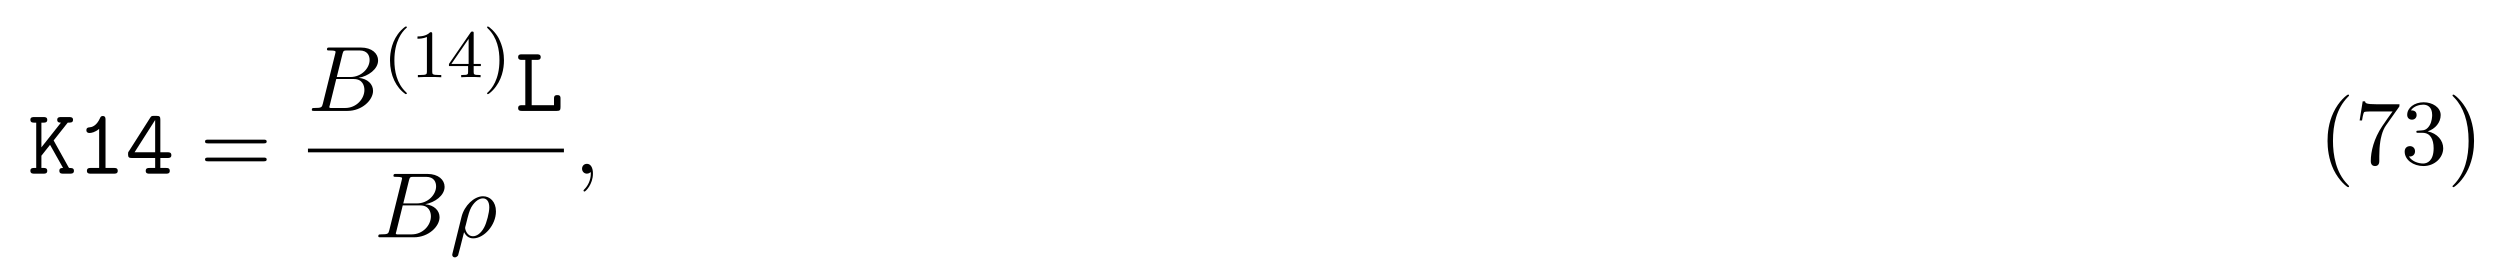
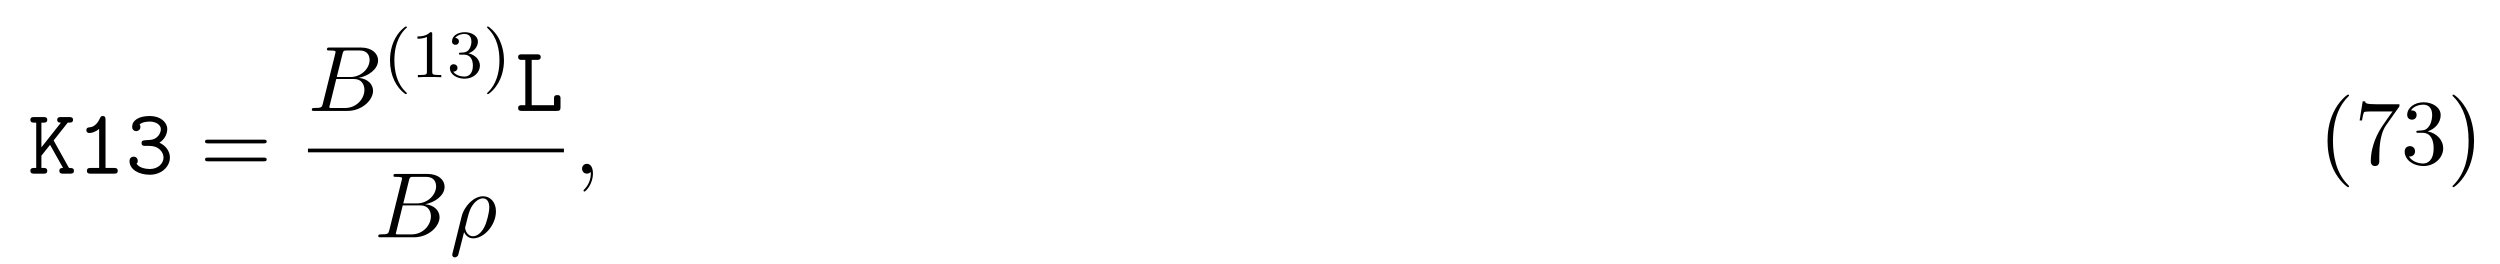
<svg xmlns="http://www.w3.org/2000/svg" xmlns:xlink="http://www.w3.org/1999/xlink" height="31pt" viewBox="0 0 294 31" width="294pt">
  <symbol id="a" overflow="visible">
    <path d="m3.016-3.906 1.656-2.094c.391 0 .625 0 .625-.344 0-.312-.297-.312-.453-.312h-.969c-.156 0-.438 0-.438.328s.297.328.438.328l-2.297 2.906v-2.906h.25c.156 0 .438 0 .438-.328s-.266-.328-.438-.328h-1.094c-.172 0-.453 0-.453.312 0 .344.281.344.453.344h.234v5.328h-.234c-.172 0-.453 0-.453.328 0 .344.281.344.453.344h1.094c.156 0 .438 0 .438-.328 0-.344-.266-.344-.438-.344h-.25v-1.438l1.016-1.281 1.531 2.719c-.156 0-.438 0-.438.328 0 .344.266.344.453.344h.812c.156 0 .453 0 .453-.328 0-.344-.266-.344-.578-.344-.016-.031-.062-.109-.078-.125zm0 0" />
  </symbol>
  <symbol id="b" overflow="visible">
    <path d="m3.391-6.344c0-.172 0-.438-.328-.438-.203 0-.266.125-.328.266-.406.922-.984 1.047-1.188 1.062-.172.016-.406.031-.406.344 0 .266.203.328.359.328.219 0 .656-.078 1.141-.484v4.594h-1c-.172 0-.438 0-.438.344 0 .328.281.328.438.328h2.75c.156 0 .438 0 .438-.328 0-.344-.266-.344-.438-.344h-1zm0 0" />
  </symbol>
  <symbol id="c" overflow="visible">
-     <path d="m.422-2.656c-.109.141-.109.156-.109.375 0 .359.109.438.438.438h2.75v1.172h-.672c-.172 0-.438 0-.438.344 0 .328.266.328.438.328h1.953c.172 0 .438 0 .438-.328 0-.344-.25-.344-.438-.344h-.672v-1.172h.859c.156 0 .438 0 .438-.328 0-.344-.266-.344-.438-.344h-.859v-3.828c0-.359-.078-.453-.438-.453h-.312c-.266 0-.312.016-.453.234zm.656.141 2.422-3.797v3.797zm0 0" />
+     <path d="m4-3.641c.609-.391.922-1.016.922-1.609 0-.797-.797-1.531-2.047-1.531-1.312 0-2.078.516-2.078 1.281 0 .359.266.5.484.5.234 0 .484-.188.484-.484 0-.156-.062-.266-.094-.297.328-.344 1.109-.344 1.203-.344.75 0 1.297.406 1.297.891 0 .328-.172.703-.469.953-.344.281-.609.297-1.016.328-.609.031-.781.031-.781.359s.266.328.438.328h.5c1.078 0 1.641.734 1.641 1.375 0 .656-.609 1.344-1.609 1.344-.438 0-1.266-.125-1.562-.625.062-.062.141-.125.141-.344 0-.266-.203-.484-.484-.484-.25 0-.484.172-.484.516 0 .969 1.047 1.609 2.391 1.609 1.438 0 2.359-1.016 2.359-2.016 0-.781-.516-1.422-1.234-1.75zm0 0" />
  </symbol>
  <symbol id="d" overflow="visible">
    <path d="m1.938-6h.609c.156 0 .453 0 .453-.328s-.281-.328-.453-.328h-1.766c-.172 0-.438 0-.438.328s.281.328.438.328h.406v5.328h-.406c-.172 0-.438 0-.438.344 0 .328.281.328.438.328h4.109c.359 0 .438-.094.438-.453v-.969c0-.219 0-.438-.375-.438-.391 0-.391.219-.391.438v.75h-2.625zm0 0" />
  </symbol>
  <symbol id="e" overflow="visible">
    <path d="m7.5-3.562c.156 0 .359 0 .359-.219s-.203-.219-.359-.219h-6.531c-.156 0-.359 0-.359.219s.203.219.375.219zm0 2.109c.156 0 .359 0 .359-.219s-.203-.219-.359-.219h-6.516c-.172 0-.375 0-.375.219s.203.219.359.219zm0 0" />
  </symbol>
  <symbol id="f" overflow="visible">
    <path d="m3.609 2.625c0-.047 0-.062-.188-.25-1.359-1.375-1.703-3.438-1.703-5.094 0-1.906.406-3.797 1.75-5.172.141-.125.141-.141.141-.188 0-.062-.047-.094-.109-.094-.109 0-1.094.734-1.734 2.125-.562 1.188-.688 2.406-.688 3.328 0 .844.125 2.156.719 3.391.656 1.344 1.594 2.047 1.703 2.047.062 0 .109-.031.109-.094zm0 0" />
  </symbol>
  <symbol id="g" overflow="visible">
    <path d="m5.188-6.641c.109-.125.109-.156.109-.391h-2.656c-1.328 0-1.359-.141-1.391-.344h-.281l-.359 2.25h.281c.031-.172.125-.859.266-1 .078-.062.922-.062 1.062-.062h2.266c-.125.172-.984 1.359-1.219 1.734-.984 1.469-1.344 2.984-1.344 4.094 0 .109 0 .594.5.594s.5-.484.5-.594v-.562c0-.594.031-1.188.125-1.781.047-.25.188-1.188.672-1.859zm0 0" />
  </symbol>
  <symbol id="h" overflow="visible">
    <path d="m3.156-3.844c.906-.297 1.531-1.047 1.531-1.922 0-.891-.953-1.5-2-1.5-1.109 0-1.938.656-1.938 1.484 0 .359.25.562.562.562.328 0 .547-.234.547-.547 0-.547-.5-.547-.672-.547.344-.531 1.062-.672 1.453-.672.453 0 1.047.234 1.047 1.219 0 .125-.016.766-.312 1.234-.328.531-.688.562-.969.578-.078 0-.344.031-.422.031-.094 0-.156.016-.156.125 0 .125.062.125.25.125h.484c.891 0 1.297.734 1.297 1.812 0 1.484-.75 1.797-1.234 1.797-.469 0-1.281-.188-1.672-.828.391.047.719-.188.719-.609 0-.391-.281-.609-.609-.609-.25 0-.609.156-.609.641 0 .984 1.016 1.703 2.203 1.703 1.328 0 2.328-.984 2.328-2.094 0-.906-.688-1.75-1.828-1.984zm0 0" />
  </symbol>
  <symbol id="i" overflow="visible">
    <path d="m3.156-2.719c0-.859-.125-2.172-.719-3.406-.656-1.344-1.594-2.047-1.703-2.047-.062 0-.109.031-.109.094 0 .047 0 .062.203.266 1.062 1.078 1.688 2.812 1.688 5.094 0 1.859-.406 3.781-1.75 5.156-.141.125-.141.141-.141.188 0 .062.047.094.109.094.109 0 1.094-.734 1.734-2.125.547-1.188.688-2.406.688-3.312zm0 0" />
  </symbol>
  <symbol id="j" overflow="visible">
    <path d="m1.75-.844c-.109.422-.141.5-1 .5-.188 0-.297 0-.297.219 0 .125.109.125.297.125h3.891c1.734 0 3.016-1.281 3.016-2.359 0-.781-.625-1.422-1.688-1.531 1.125-.203 2.281-1.016 2.281-2.047 0-.812-.719-1.516-2.031-1.516h-3.672c-.203 0-.312 0-.312.219 0 .125.094.125.312.125.016 0 .219 0 .406.016.203.031.297.031.297.172 0 .047-.016.078-.047.219zm1.641-3.141.672-2.719c.109-.375.125-.406.594-.406h1.406c.969 0 1.188.641 1.188 1.125 0 .953-.938 2-2.266 2zm-.484 3.641c-.156 0-.188 0-.25 0-.109-.016-.141-.031-.141-.109 0-.031 0-.062.062-.25l.75-3.047h2.062c1.047 0 1.25.812 1.25 1.281 0 1.078-.969 2.125-2.25 2.125zm0 0" />
  </symbol>
  <symbol id="k" overflow="visible">
    <path d="m.359 1.891c-.031.125-.031.156-.031.172 0 .156.125.297.297.297.234 0 .375-.203.391-.234.047-.094.406-1.562.703-2.734.219.438.562.734 1.078.734 1.266 0 2.672-1.547 2.672-3.172 0-1.156-.719-1.781-1.516-1.781-1.047 0-2.203 1.094-2.531 2.422zm2.422-2.016c-.766 0-.938-.875-.938-.969 0-.047.047-.266.094-.406.297-1.219.406-1.609.641-2.047.469-.797 1.016-1.031 1.359-1.031.406 0 .75.312.75 1.062 0 .609-.312 1.828-.609 2.359-.359.688-.875 1.031-1.297 1.031zm0 0" />
  </symbol>
  <symbol id="l" overflow="visible">
    <path d="m2.219-.016c0-.719-.281-1.141-.703-1.141-.359 0-.578.266-.578.578 0 .297.219.578.578.578.125 0 .266-.047.375-.141.047-.016.047-.031.062-.031s.016.016.016.156c0 .812-.375 1.469-.734 1.828-.125.125-.125.141-.125.172 0 .078.062.125.109.125.125 0 1-.844 1-2.125zm0 0" />
  </symbol>
  <symbol id="m" overflow="visible">
    <path d="m2.656 1.984c.062 0 .156 0 .156-.094 0-.031 0-.031-.109-.141-1.094-1.031-1.359-2.5-1.359-3.734 0-2.297.938-3.375 1.344-3.75.125-.094.125-.109.125-.141 0-.047-.031-.094-.109-.094-.125 0-.531.406-.594.469-1.062 1.125-1.281 2.547-1.281 3.516 0 1.781.734 3.219 1.828 3.969zm0 0" />
  </symbol>
  <symbol id="n" overflow="visible">
    <path d="m2.5-5.078c0-.219-.016-.219-.234-.219-.328.312-.75.5-1.5.5v.266c.219 0 .641 0 1.109-.203v4.078c0 .297-.031.391-.781.391h-.281v.266c.328-.031 1.016-.031 1.375-.031s1.047 0 1.375.031v-.266h-.281c-.75 0-.781-.094-.781-.391zm0 0" />
  </symbol>
  <symbol id="o" overflow="visible">
-     <path d="m3.141-5.156c0-.156 0-.219-.172-.219-.094 0-.109 0-.188.109l-2.547 3.703v.25h2.25v.672c0 .297-.016.375-.641.375h-.172v.266c.672-.031.688-.031 1.141-.031s.469 0 1.141.031v-.266h-.172c-.625 0-.641-.078-.641-.375v-.672h.844v-.25h-.844zm-.594.641v2.953h-2.031zm0 0" />
+     <path d="m2.016-2.656c.625 0 1.031.453 1.031 1.297 0 1-.562 1.281-.984 1.281-.438 0-1.047-.156-1.328-.578.297 0 .5-.188.5-.438 0-.266-.188-.438-.453-.438-.203 0-.438.125-.438.453 0 .75.812 1.25 1.734 1.25 1.047 0 1.797-.734 1.797-1.531 0-.672-.531-1.266-1.344-1.453.625-.219 1.109-.75 1.109-1.391s-.719-1.094-1.547-1.094c-.859 0-1.5.453-1.5 1.062 0 .297.188.422.406.422.25 0 .406-.172.406-.406 0-.297-.266-.406-.438-.406.344-.438.953-.469 1.094-.469.203 0 .812.062.812.891 0 .547-.234.891-.344 1.016-.234.25-.422.266-.906.297-.156 0-.219.016-.219.125s.078.109.219.109zm0 0" />
  </symbol>
  <symbol id="p" overflow="visible">
    <path d="m2.469-1.984c0-.766-.141-1.672-.625-2.609-.391-.734-1.125-1.375-1.266-1.375-.078 0-.094.047-.094.094 0 .031 0 .047.094.141 1.109 1.062 1.359 2.516 1.359 3.75 0 2.281-.938 3.359-1.344 3.734-.109.094-.109.109-.109.141 0 .047.016.094.094.094.125 0 .531-.406.594-.469 1.062-1.125 1.297-2.547 1.297-3.5zm0 0" />
  </symbol>
  <g>
    <use x="3.291" xlink:href="#a" y="20.423" />
    <use x="9.018" xlink:href="#b" y="20.423" />
    <use x="14.746" xlink:href="#c" y="20.423" />
  </g>
  <use x="23.503" xlink:href="#e" y="20.423" />
  <use x="36.214" xlink:href="#j" y="13.043" />
  <g>
    <use x="45.036" xlink:href="#m" y="9.084" />
    <use x="48.329" xlink:href="#n" y="9.084" />
    <use x="52.564" xlink:href="#o" y="9.084" />
    <use x="56.798" xlink:href="#p" y="9.084" />
  </g>
  <use x="60.589" xlink:href="#d" y="13.043" />
  <path d="m.001.001h30.102" fill="none" stroke="#000" stroke-miterlimit="10" stroke-width=".436" transform="matrix(1 0 0 -1 36.214 17.696)" />
  <use x="44.034" xlink:href="#j" y="27.906" />
  <use x="52.854" xlink:href="#k" y="27.906" />
  <use x="67.511" xlink:href="#l" y="20.423" />
  <g>
    <use x="272.64" xlink:href="#f" y="19.294" />
    <use x="276.883" xlink:href="#g" y="19.294" />
    <use x="282.337" xlink:href="#h" y="19.294" />
    <use x="287.792" xlink:href="#i" y="19.294" />
  </g>
</svg>
